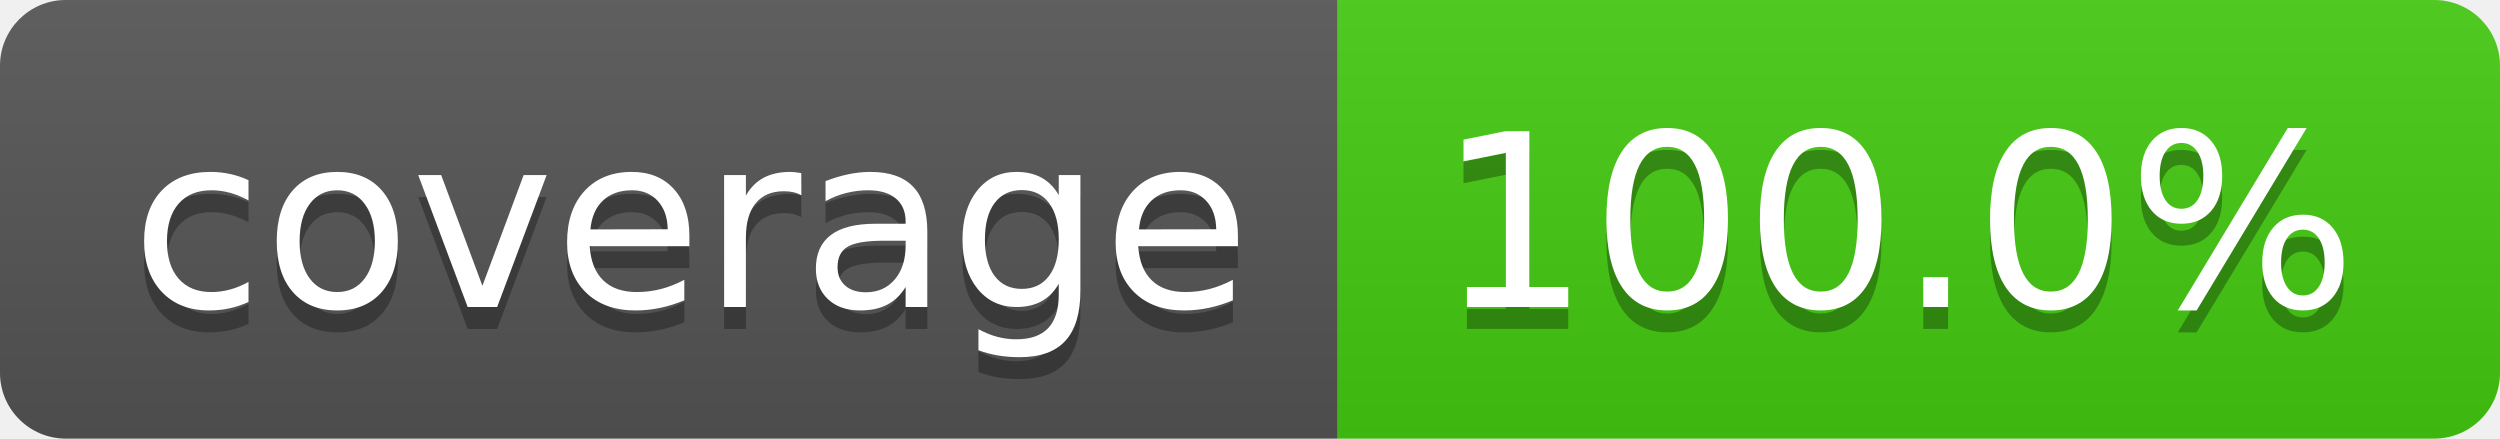
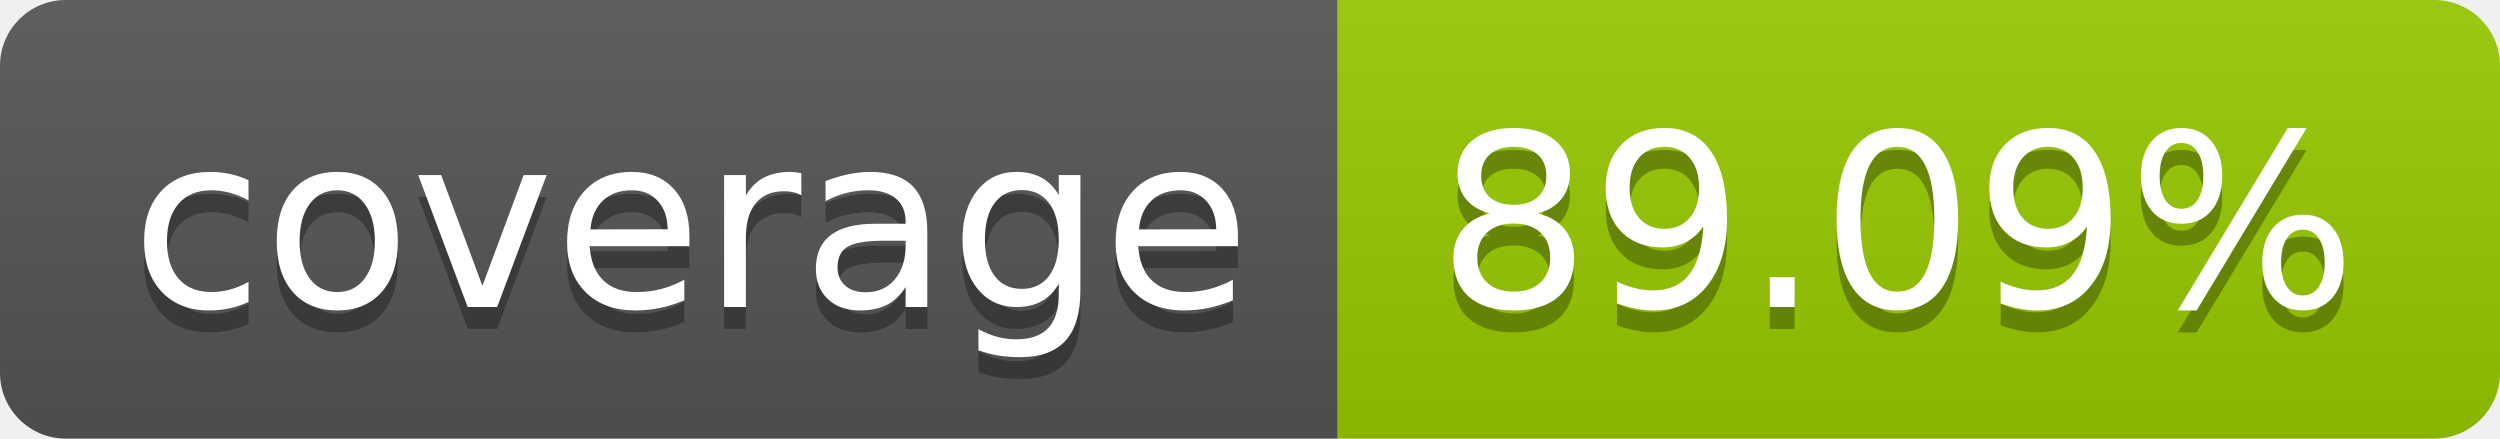
<svg xmlns="http://www.w3.org/2000/svg" width="114" height="20">
  <linearGradient id="b" x2="0" y2="100%">
    <stop offset="0" stop-color="#bbb" stop-opacity=".1" />
    <stop offset="1" stop-opacity=".1" />
  </linearGradient>
  <clipPath id="a">
    <rect width="114" height="20" rx="3" fill="#fff" />
  </clipPath>
  <g clip-path="url(#a)">
    <path fill="#555" d="M0 0h61v20H0z" />
-     <path fill="#4c1" d="M61 0h53v20H61z" />
+     <path fill="#97ca00" d="M61 0h53v20H61z" />
    <path fill="url(#b)" d="M0 0h114v20H0z" />
  </g>
  <g fill="#fff" text-anchor="middle" font-family="DejaVu Sans,Verdana,Geneva,sans-serif" font-size="110">
    <text x="315" y="150" fill="#010101" fill-opacity=".3" transform="scale(.1)" textLength="510">coverage</text>
    <text x="315" y="140" transform="scale(.1)" textLength="510">coverage</text>
-     <text x="865" y="150" fill="#010101" fill-opacity=".3" transform="scale(.1)" textLength="430">100.0%</text>
-     <text x="865" y="140" transform="scale(.1)" textLength="430">100.0%</text>
+     <text x="865" y="150" fill="#010101" fill-opacity=".3" transform="scale(.1)" textLength="430">89.09%</text>
+     <text x="865" y="140" transform="scale(.1)" textLength="430">89.09%</text>
  </g>
</svg>
